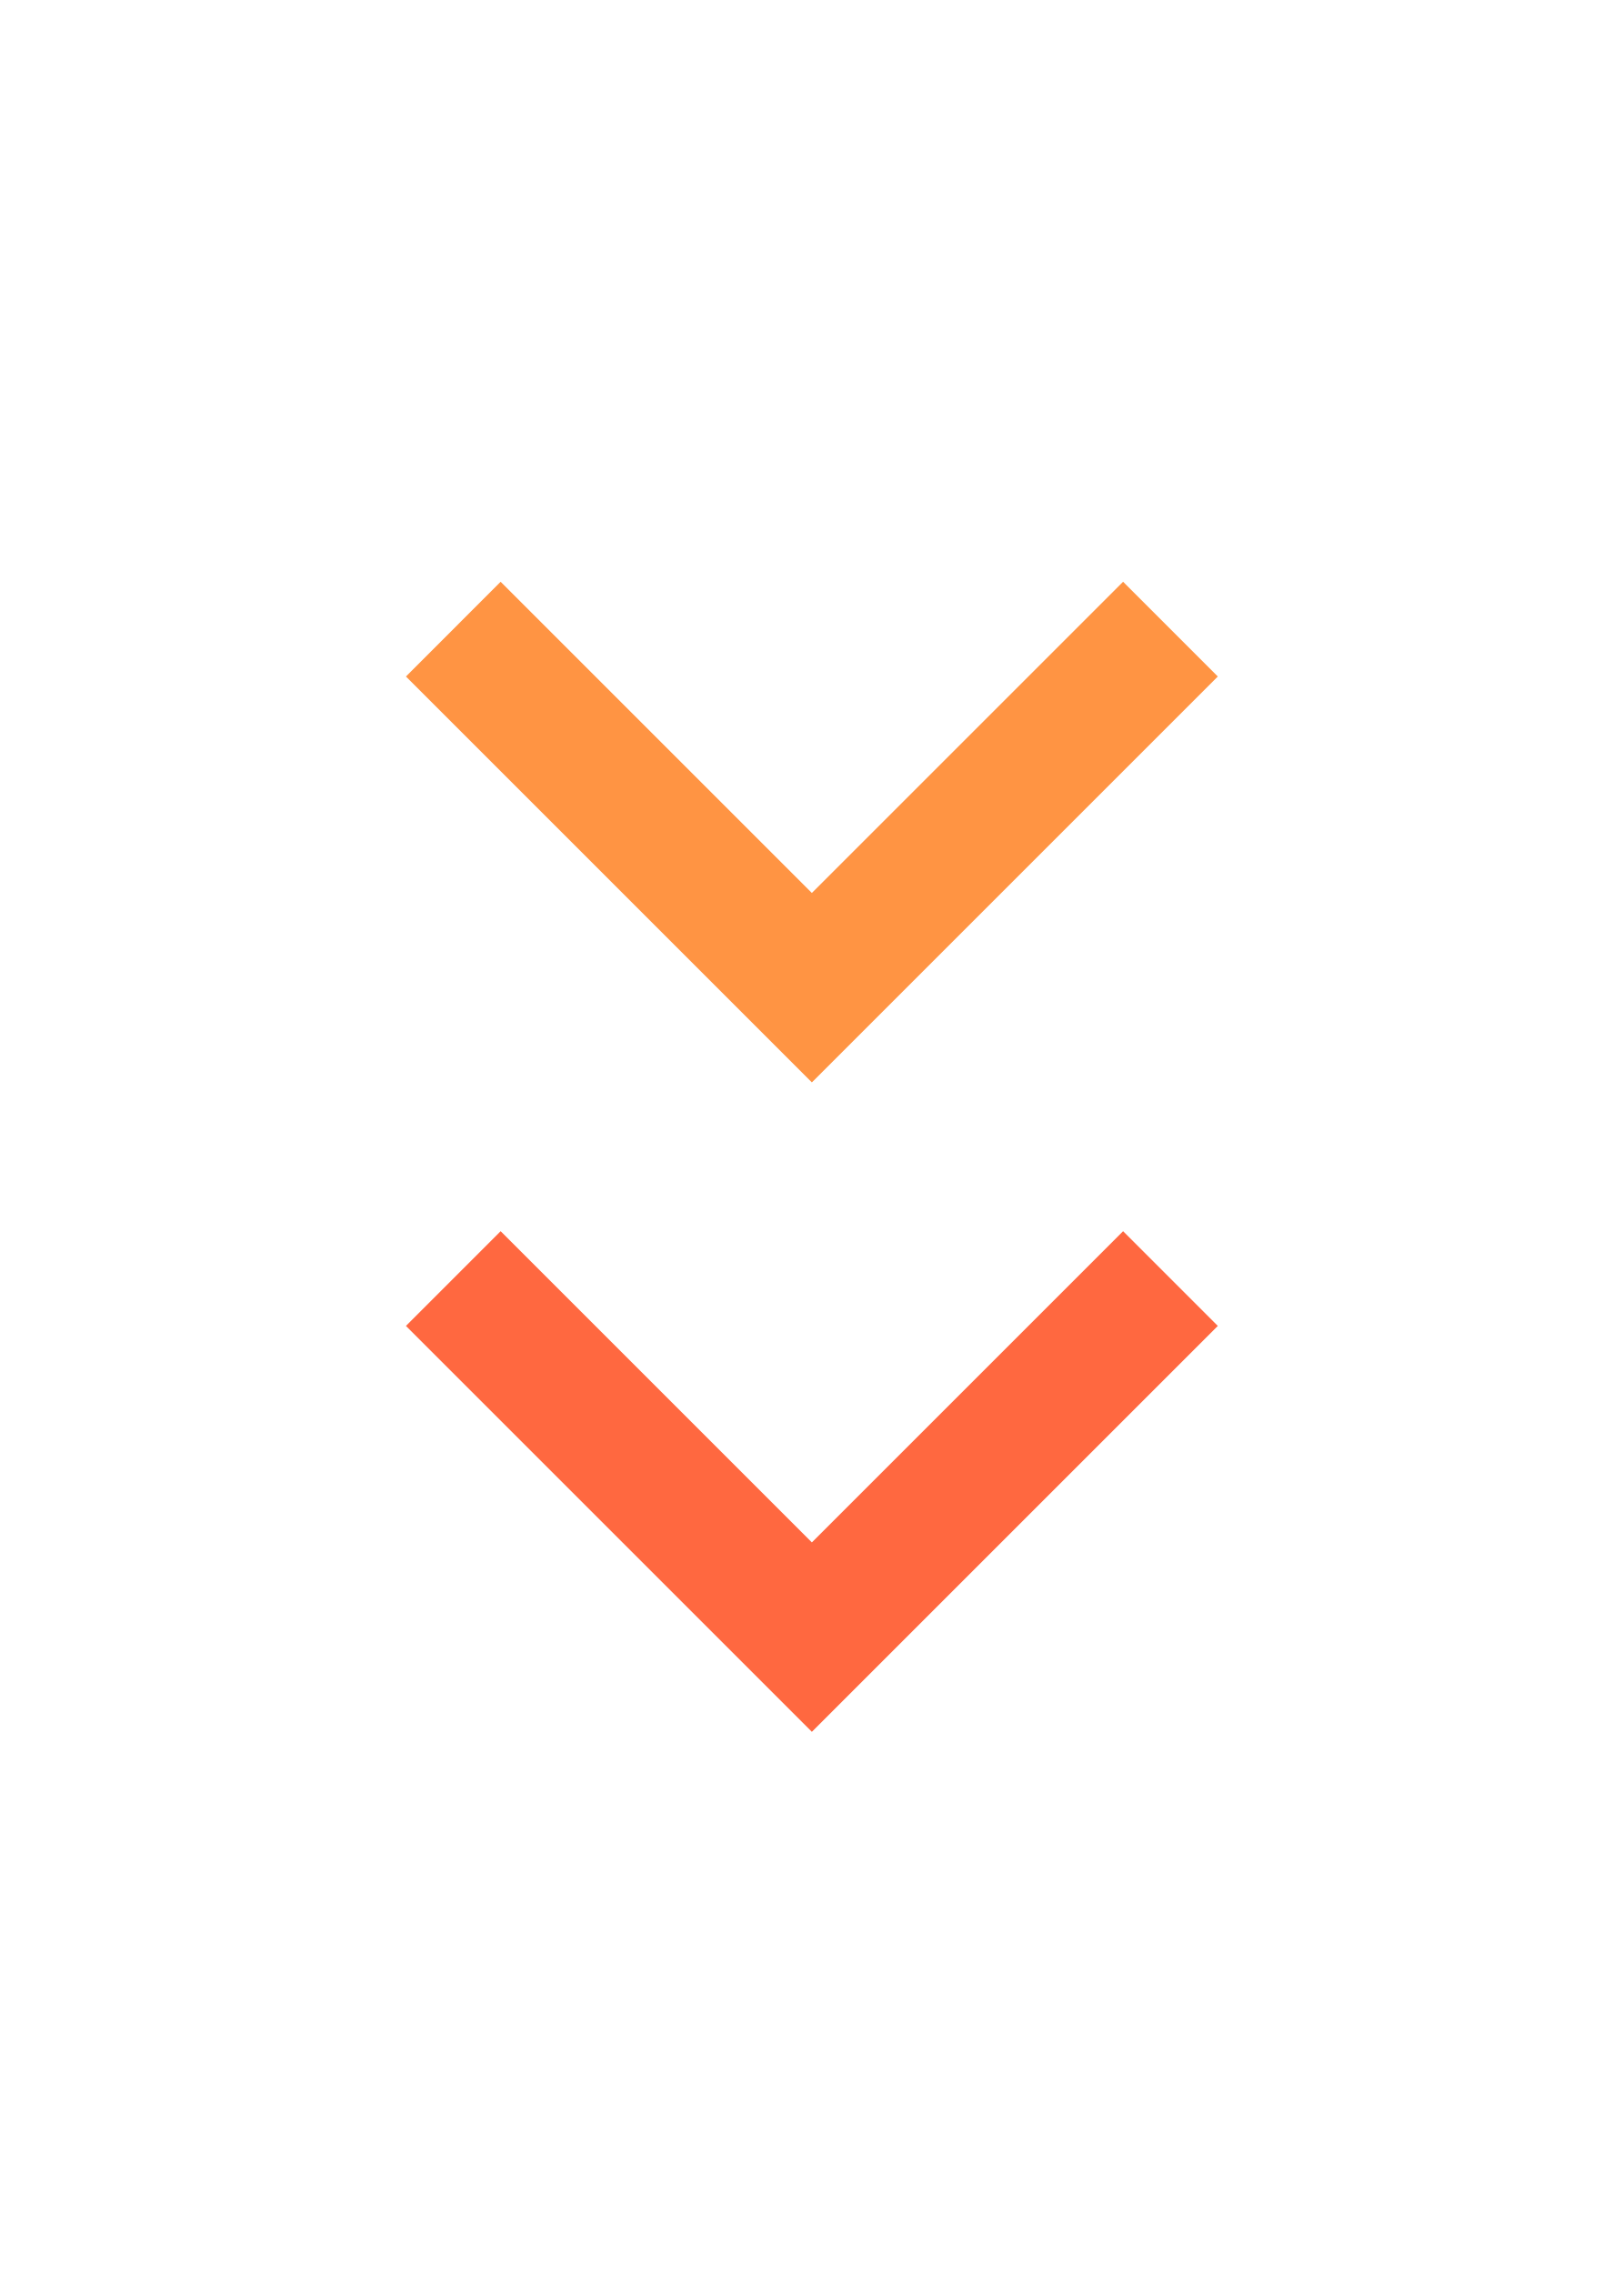
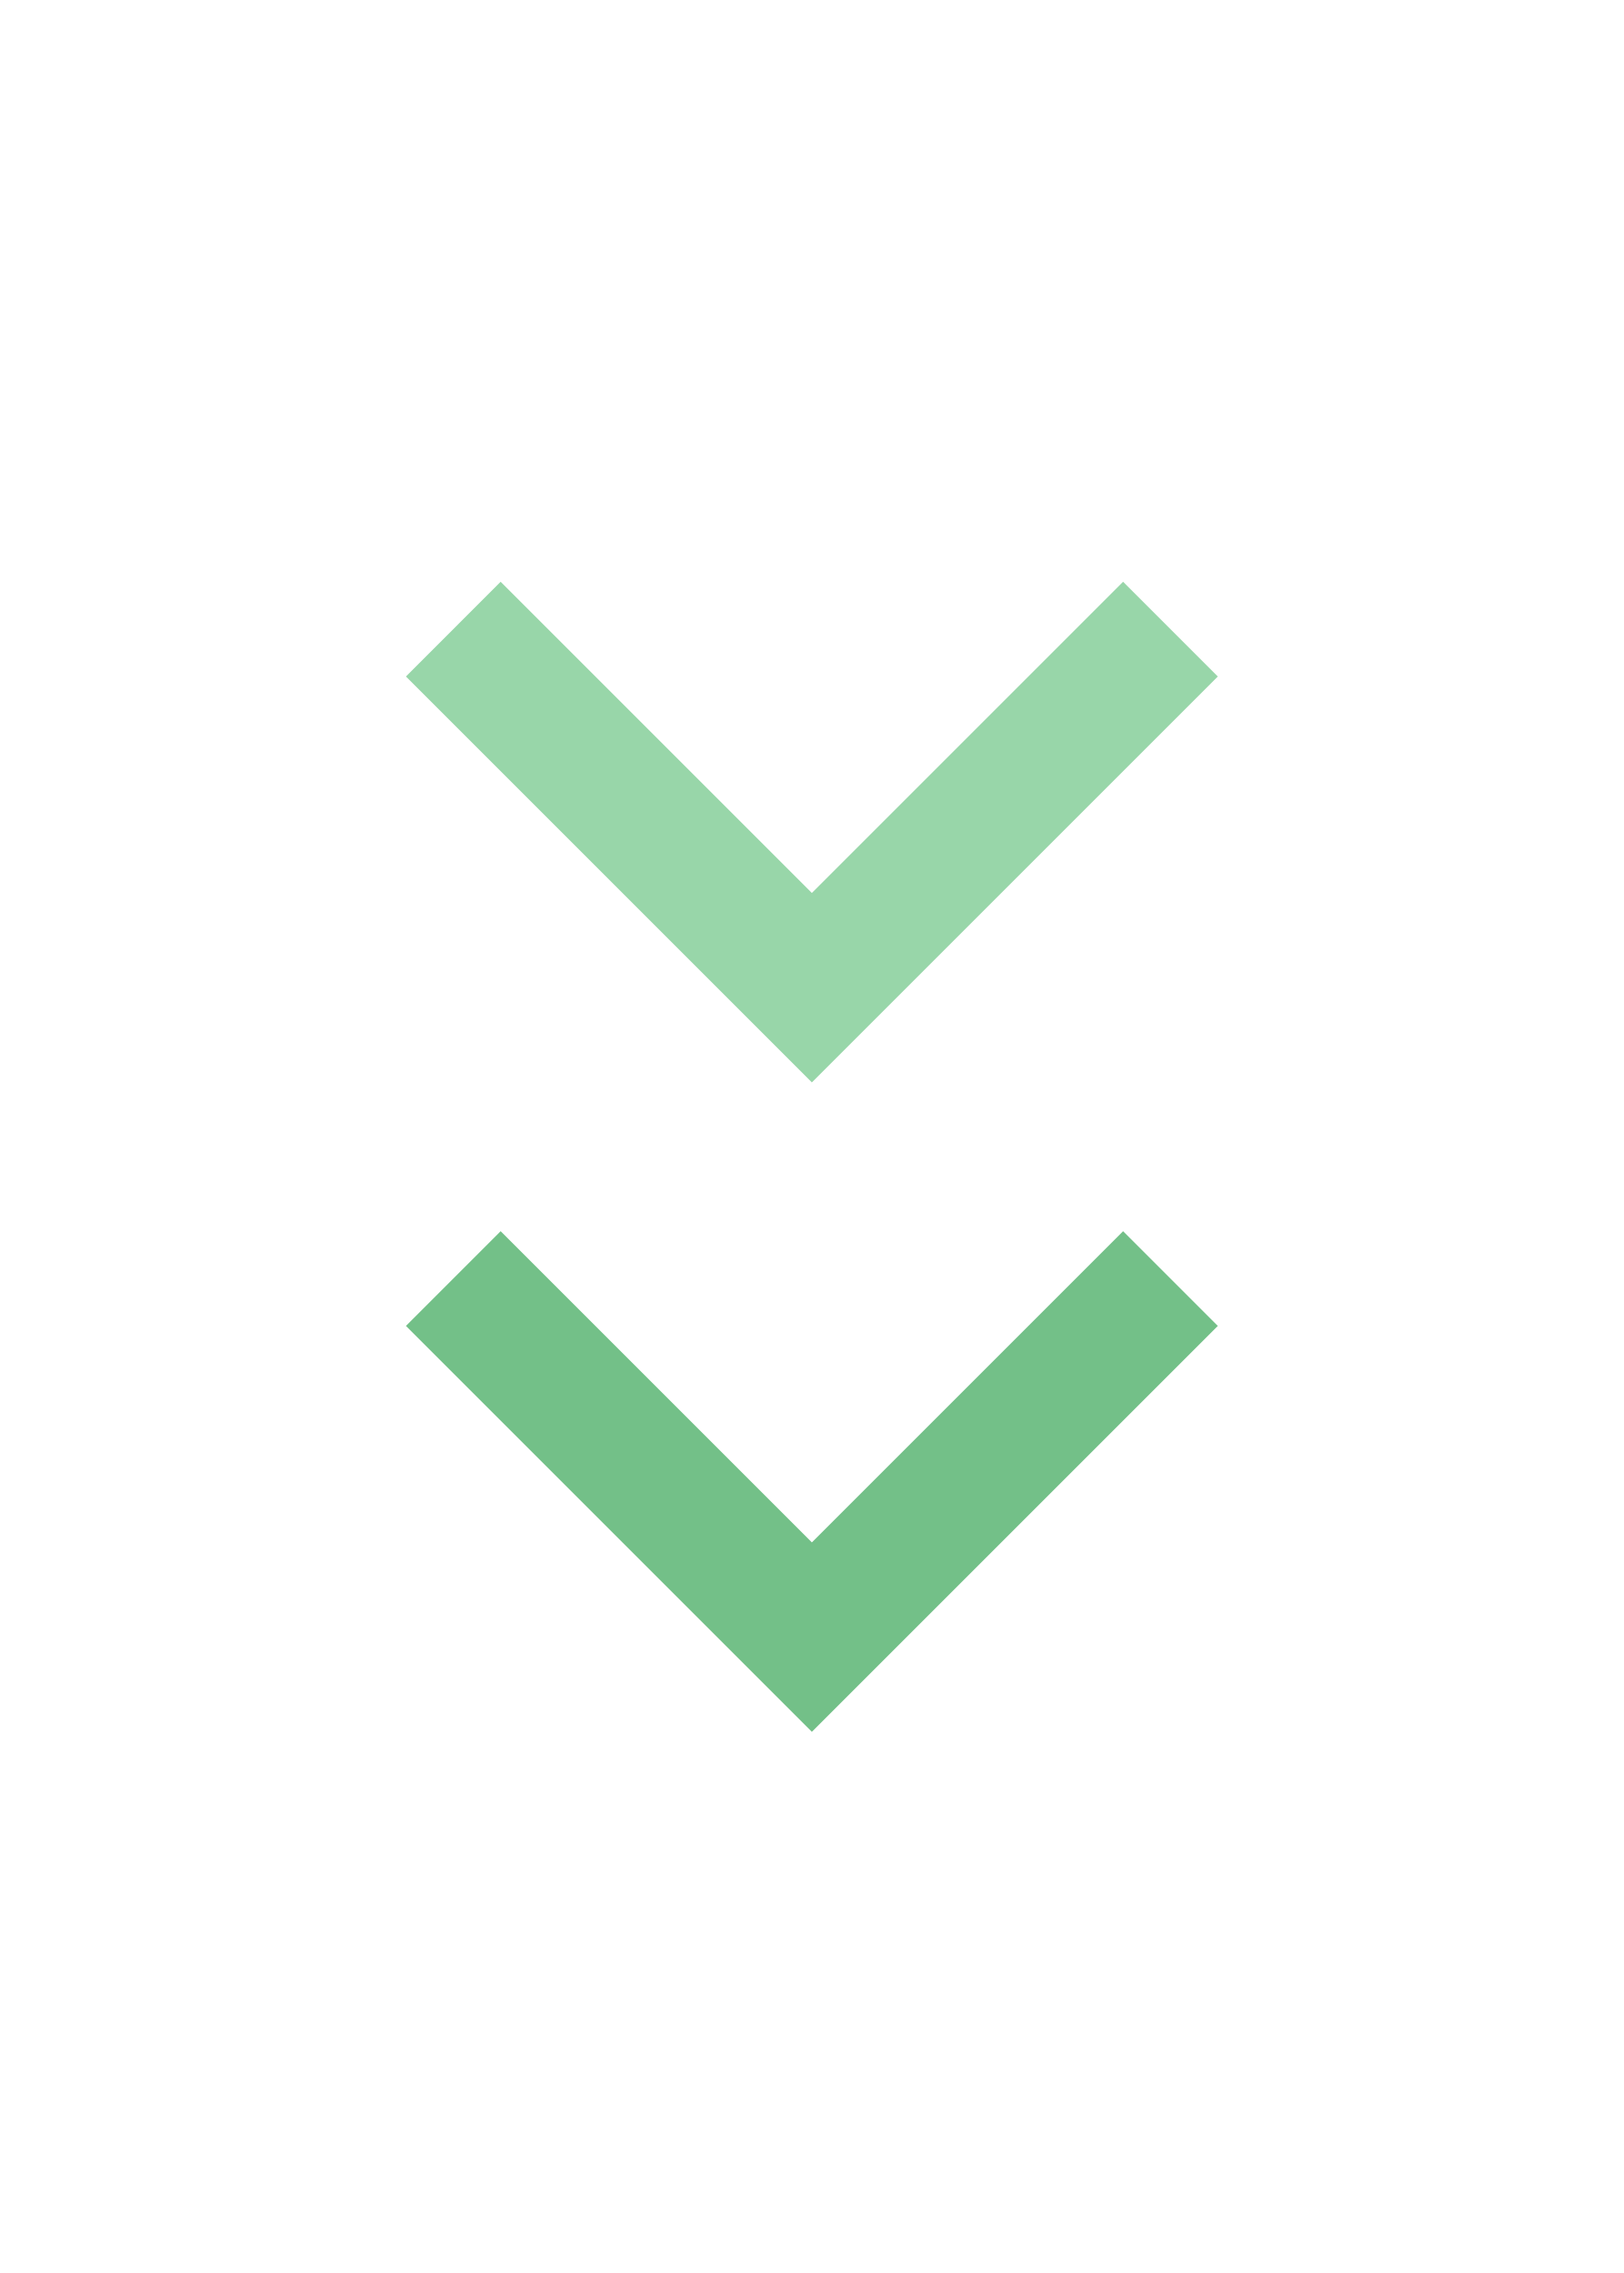
<svg xmlns="http://www.w3.org/2000/svg" width="40" height="56" viewBox="0 0 40 56" fill="none">
-   <path fill-rule="evenodd" clip-rule="evenodd" d="M12.333 30.333L10 32.667l10 10 10-10-2.333-2.334L20 38l-7.667-7.667z" fill="#FF6840" />
-   <path fill-rule="evenodd" clip-rule="evenodd" d="M12.333 14.333L10 16.667l10 10 10-10-2.333-2.334L20 22l-7.667-7.667z" fill="#FF9443" />
+   <path fill-rule="evenodd" clip-rule="evenodd" d="M12.333 30.333L10 32.667l10 10 10-10-2.333-2.334L20 38l-7.667-7.667z" fill="#73C088" />
+   <path fill-rule="evenodd" clip-rule="evenodd" d="M12.333 14.333L10 16.667l10 10 10-10-2.333-2.334L20 22l-7.667-7.667z" fill="#98D6A9" />
</svg>
